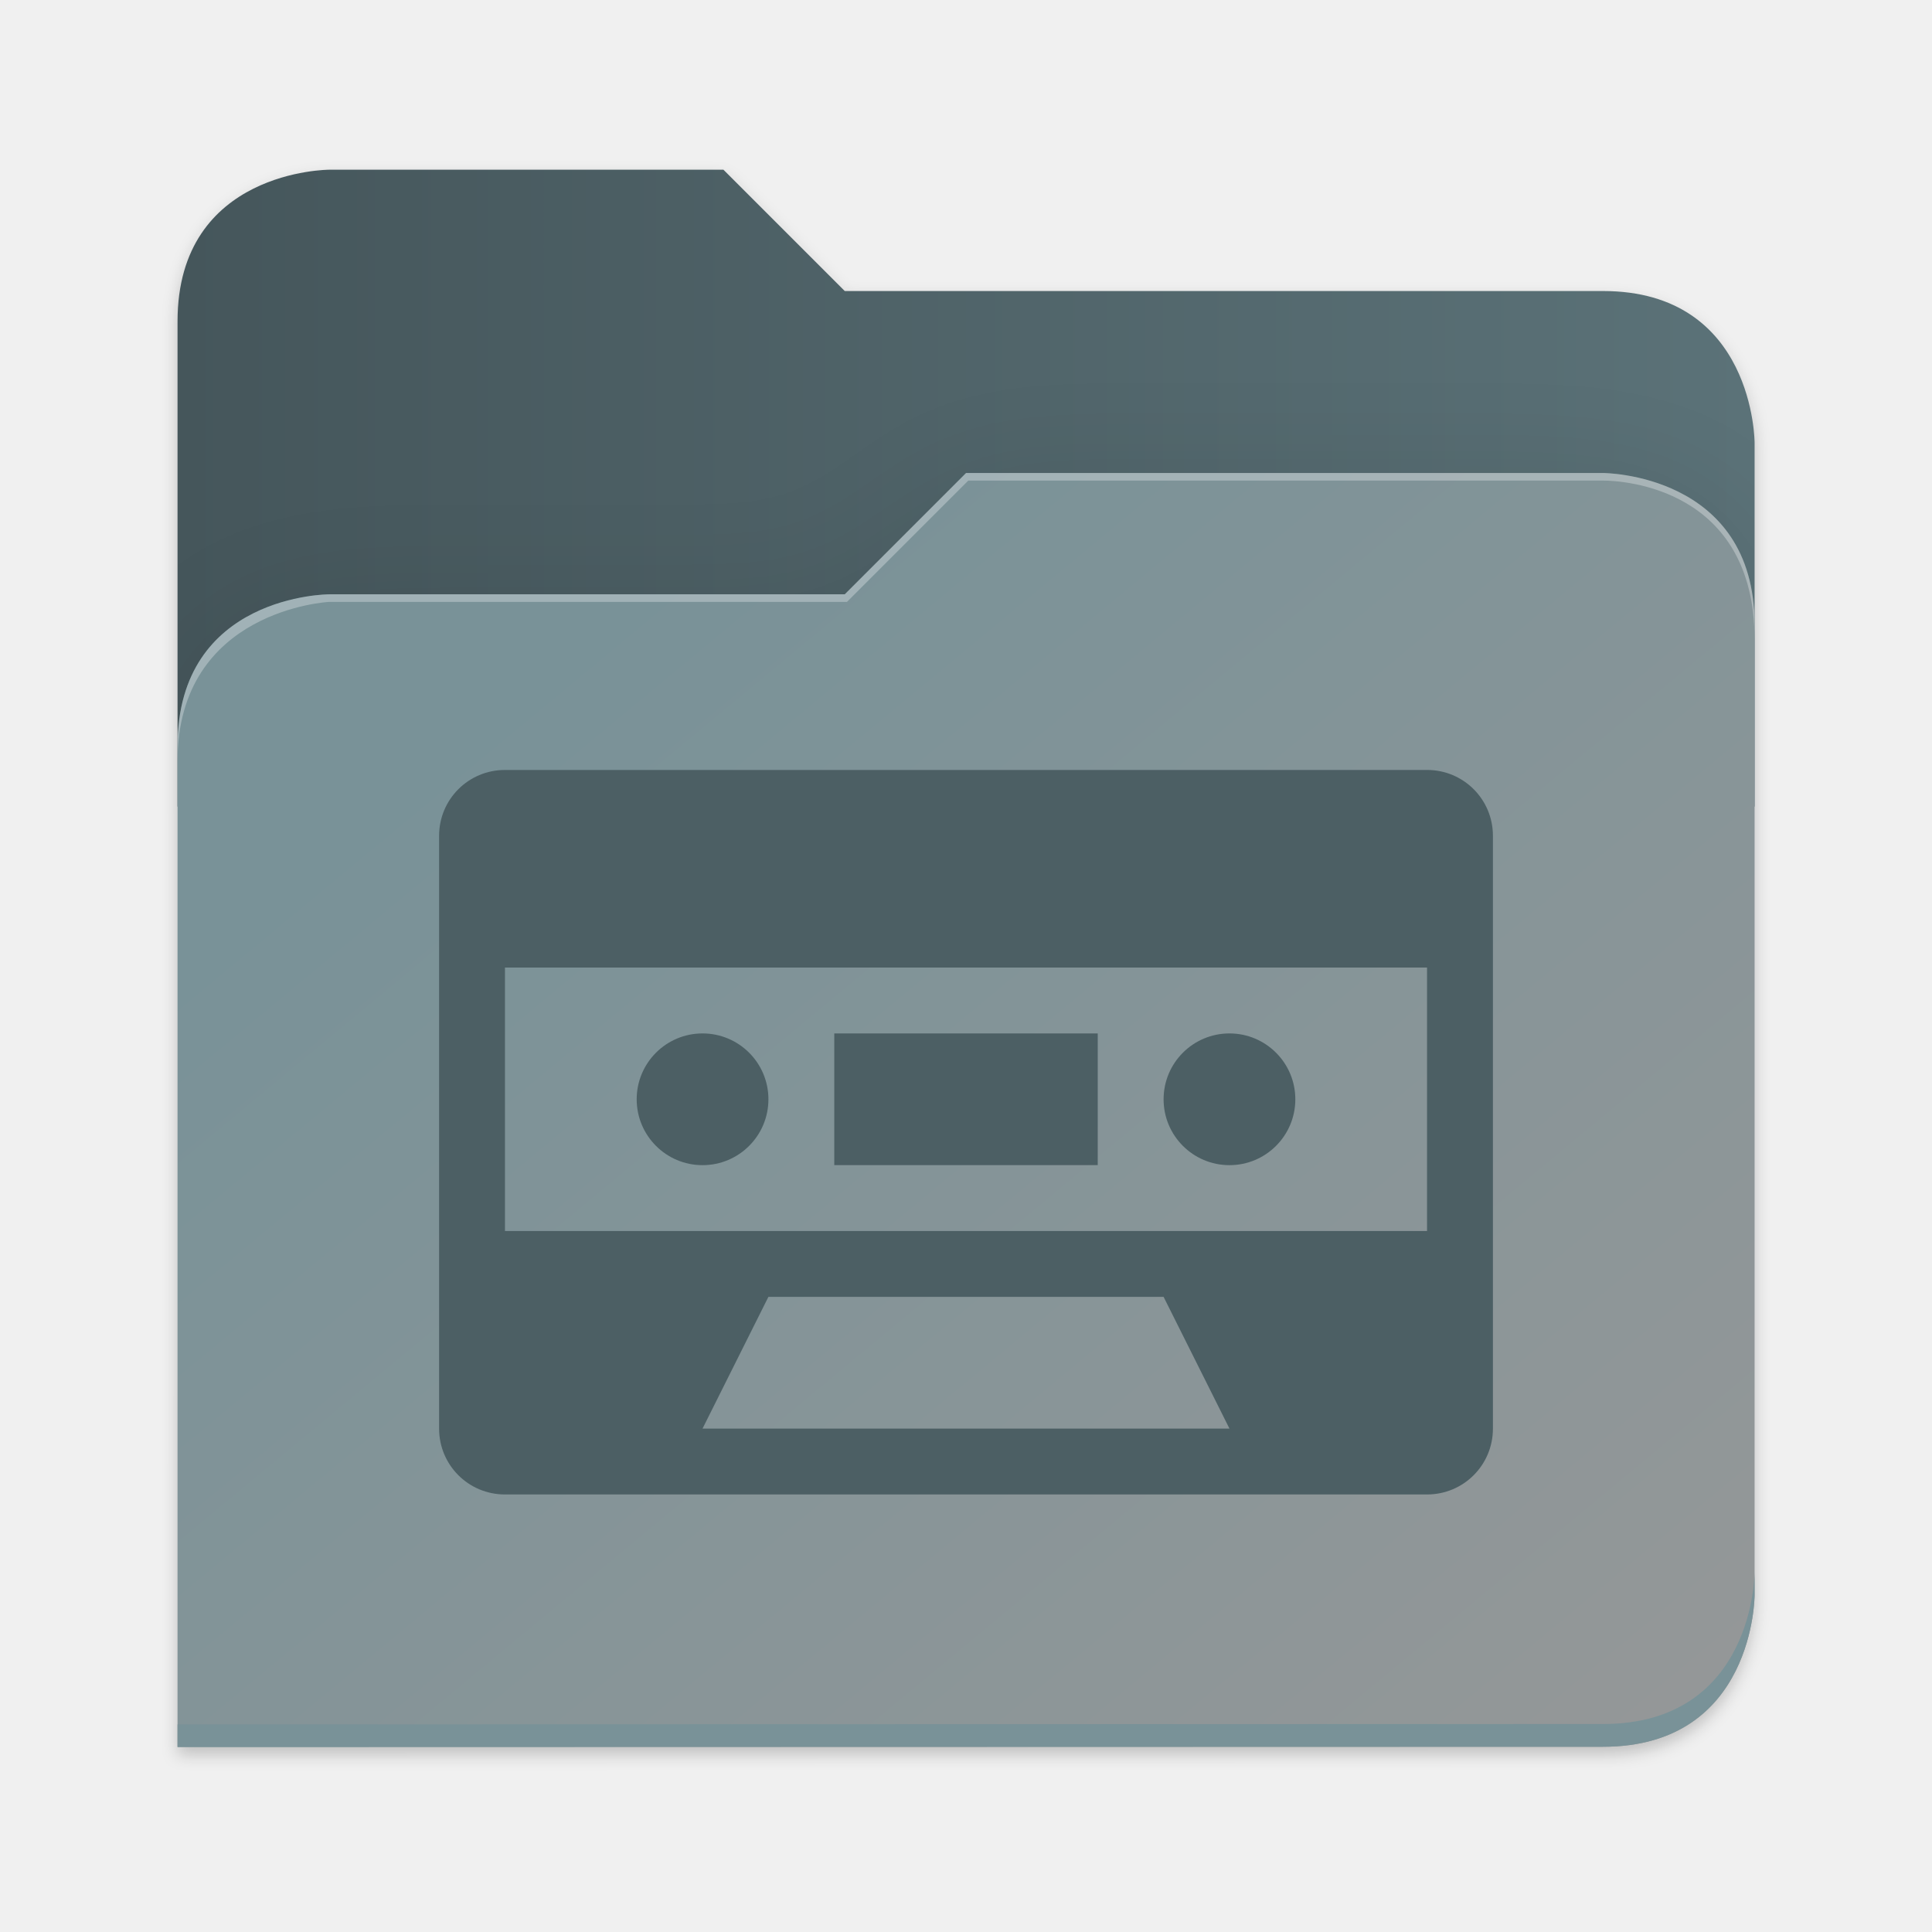
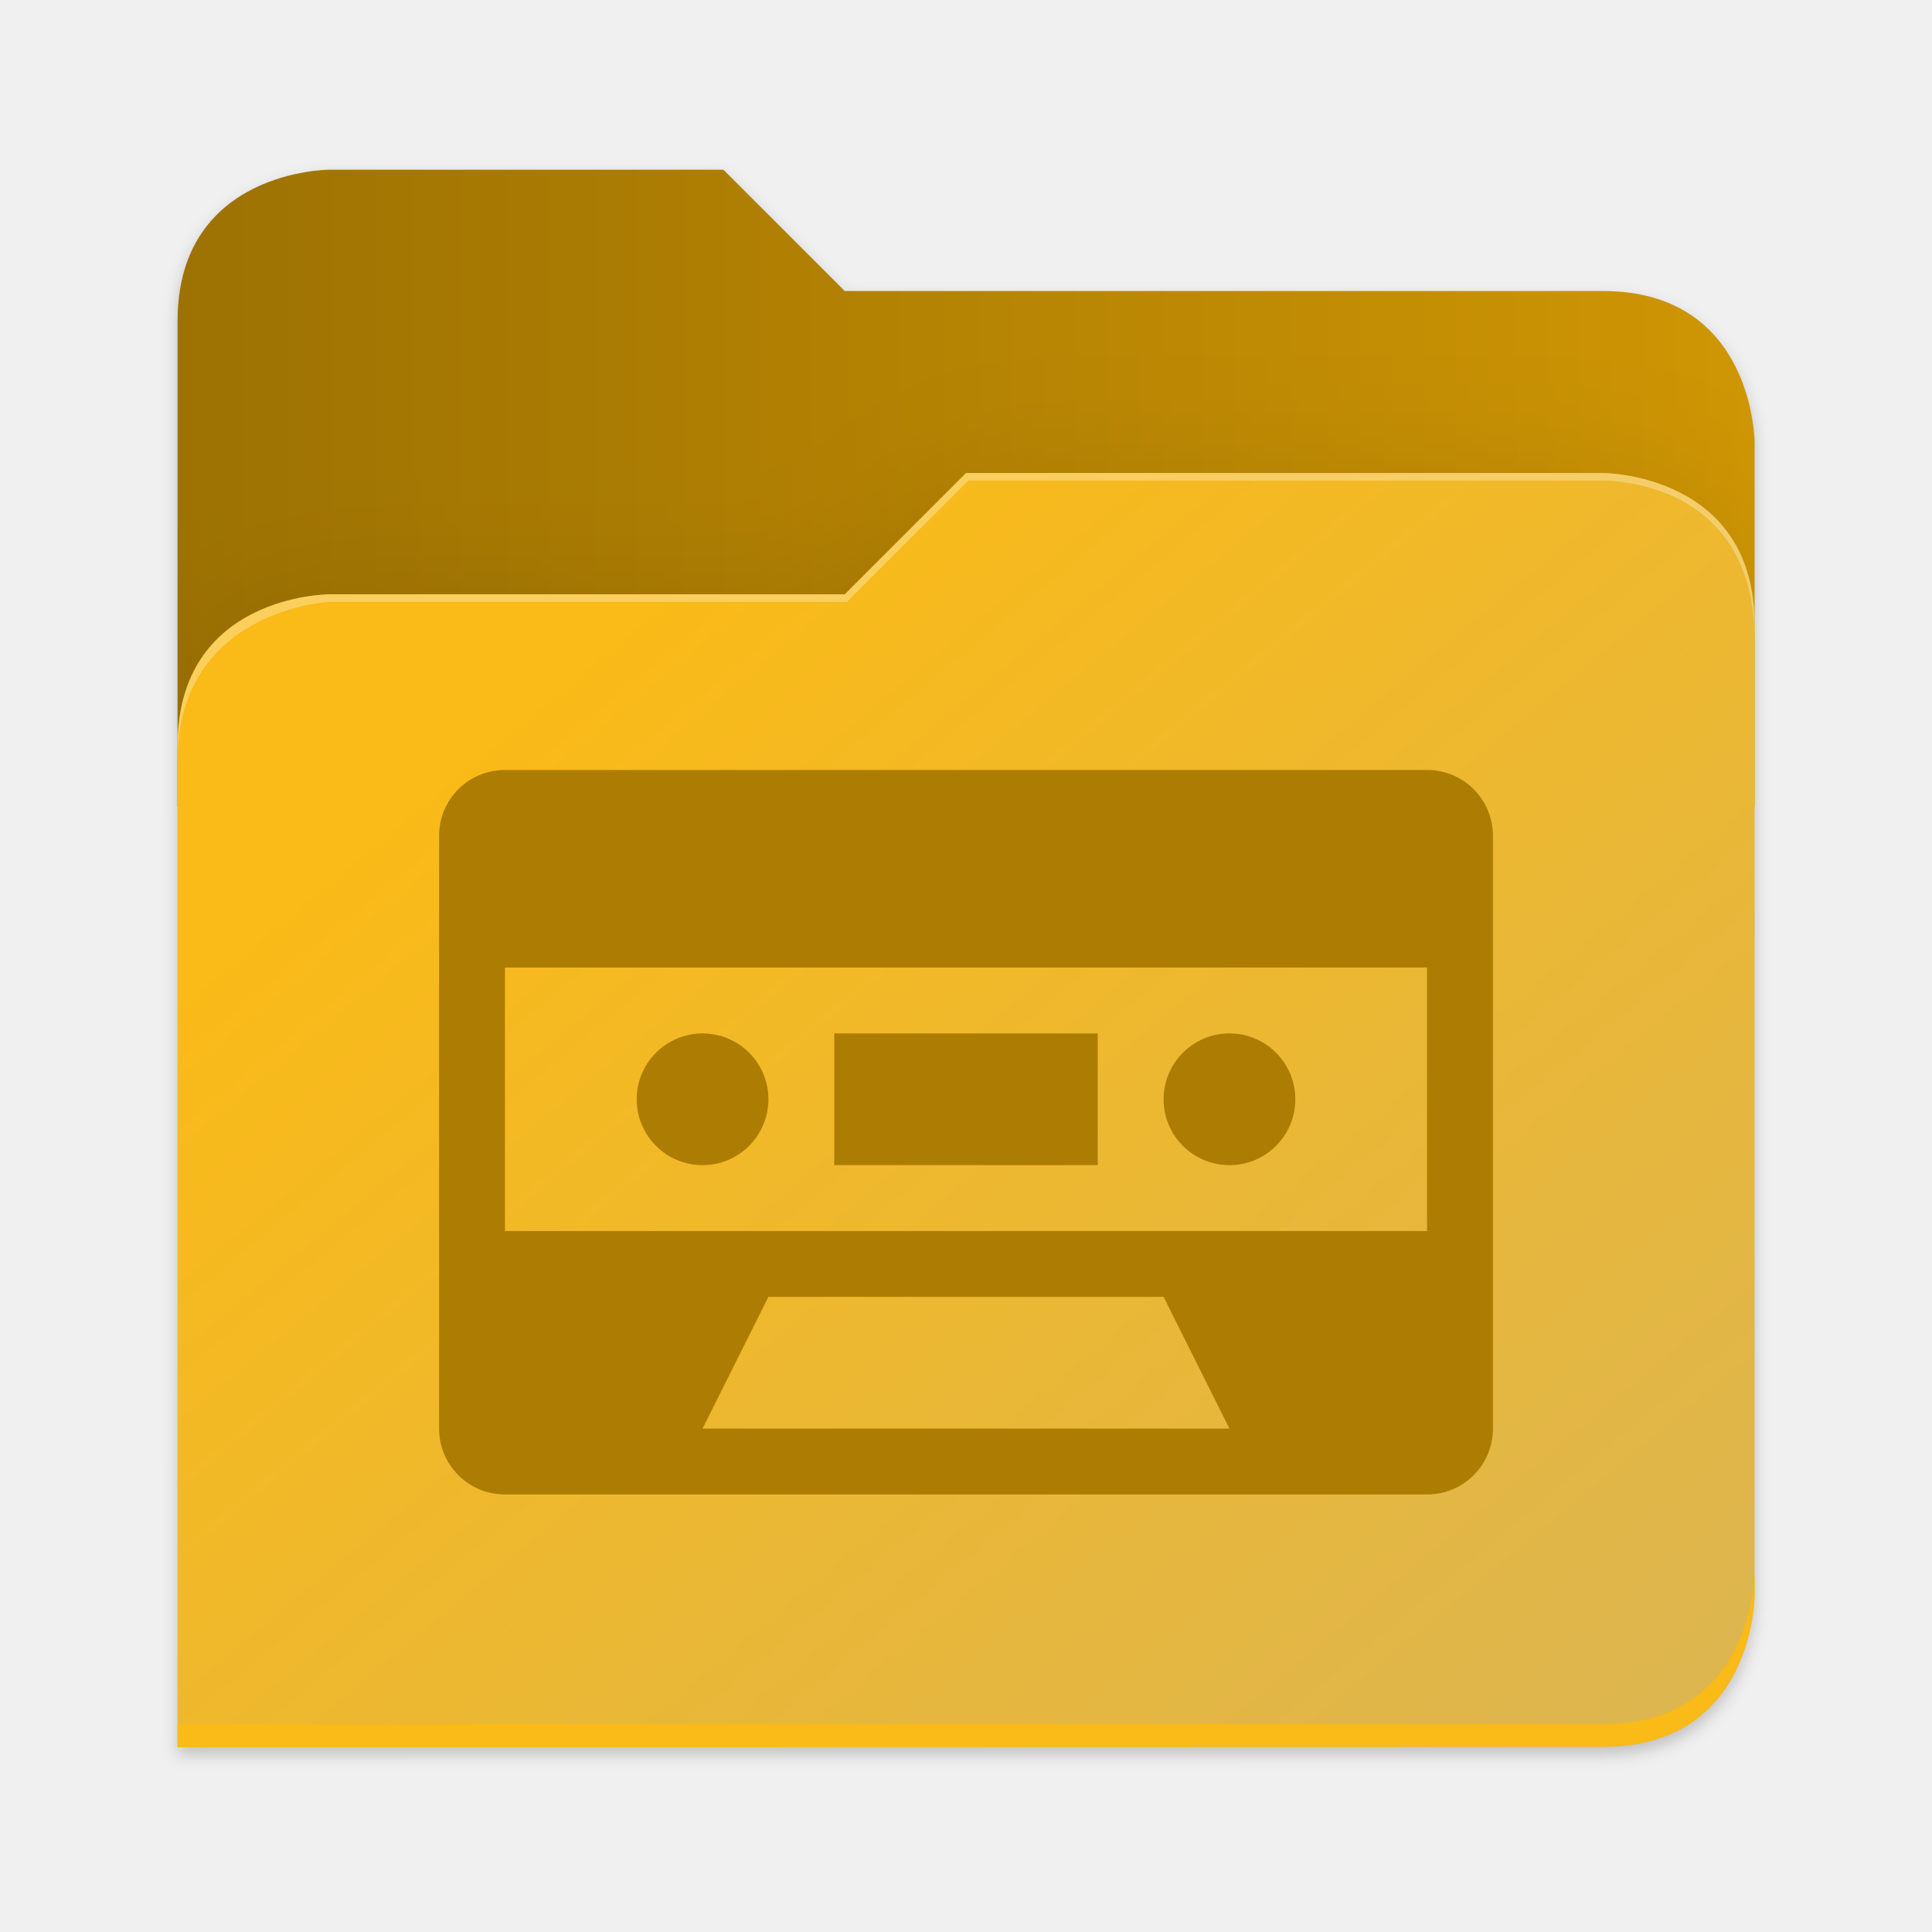
<svg xmlns="http://www.w3.org/2000/svg" xmlns:xlink="http://www.w3.org/1999/xlink" height="128" viewBox="0 0 128 128" width="128" version="1.1" id="svg5248">
  <defs id="defs5252">
    <filter style="color-interpolation-filters:sRGB" id="filter1302" x="-0.012" width="1.024" y="-0.012" height="1.024">
      <feGaussianBlur stdDeviation="2.08" id="feGaussianBlur1304" />
    </filter>
    <linearGradient id="bg-gradient-2">
-       <stop style="stop-color:#45565b;stop-opacity:1" offset="0" id="stop13402" />
-       <stop style="stop-color:#5b7278;stop-opacity:1" offset="1" id="stop13404" />
+       <stop style="stop-color:#9d7203;stop-opacity:1" offset="0" id="stop13402" />
+       <stop style="stop-color:#cf9604;stop-opacity:1" offset="1" id="stop13404" />
    </linearGradient>
    <clipPath clipPathUnits="userSpaceOnUse" id="clipPath1509">
      <path id="path1511" d="M 192,-164 H 88 c 0,0 -40,0 -40,40 V 4 h 416 v -96 c 0,0 0,-40 -40,-40 H 224 Z" style="display:inline;opacity:1;vector-effect:none;fill:#c9b8a7;fill-opacity:1;stroke:none;stroke-width:26.067;stroke-linecap:butt;stroke-linejoin:miter;stroke-miterlimit:4;stroke-dasharray:none;stroke-dashoffset:0;stroke-opacity:1;marker:none;marker-start:none;marker-mid:none;marker-end:none;paint-order:normal;enable-background:new" />
    </clipPath>
    <filter style="color-interpolation-filters:sRGB" id="filter1529" x="-0.108" width="1.217" y="-0.134" height="1.269">
      <feGaussianBlur stdDeviation="18.8" id="feGaussianBlur1531" />
    </filter>
    <linearGradient id="linearGradient888">
-       <stop style="stop-color:#799298;stop-opacity:1" offset="0" id="stop884" />
-       <stop style="stop-color:#989898;stop-opacity:1" offset="1" id="stop886" />
+       <stop style="stop-color:#faba17;stop-opacity:1" offset="0" id="stop884" />
+       <stop style="stop-color:#d9b558;stop-opacity:1" offset="1" id="stop886" />
    </linearGradient>
    <linearGradient xlink:href="#bg-gradient-2" id="linearGradient5836" gradientUnits="userSpaceOnUse" x1="64" y1="756" x2="480" y2="756" />
    <linearGradient xlink:href="#linearGradient888" id="linearGradient5838" gradientUnits="userSpaceOnUse" x1="152.898" y1="-38.797" x2="447.309" y2="316" />
  </defs>
  <linearGradient id="a" gradientUnits="userSpaceOnUse" x1="12" x2="116" y1="64" y2="64">
    <stop offset="0" stop-color="#3d3846" id="stop5214" />
    <stop offset="0.05" stop-color="#77767b" id="stop5216" />
    <stop offset="0.1" stop-color="#5e5c64" id="stop5218" />
    <stop offset="0.9" stop-color="#504e56" id="stop5220" />
    <stop offset="0.95" stop-color="#77767b" id="stop5222" />
    <stop offset="1" stop-color="#3d3846" id="stop5224" />
  </linearGradient>
  <linearGradient id="b" gradientUnits="userSpaceOnUse" x1="12" x2="112.041" y1="60" y2="80.988">
    <stop offset="0" stop-color="#77767b" id="stop5227" />
    <stop offset="0.384" stop-color="#9a9996" id="stop5229" />
    <stop offset="0.721" stop-color="#77767b" id="stop5231" />
    <stop offset="1" stop-color="#68666f" id="stop5233" />
  </linearGradient>
  <g transform="matrix(0.2511615,0,0,0.2511615,-0.2929295,52.43479)" id="g5798" style="fill:#c9b8a7;fill-opacity:1;stroke:#a08f7f;stroke-opacity:1">
    <path id="path5786" d="m 88,-162 c 0,0 -40,0 -40,40 L 47.965,6 h 0.033 L 47.965,254.094 424,254 c 40,0 40,-40 40,-40 V 6 -42 -90 c 0,0 0,-40 -40,-40 H 224 l -32,-32 z" style="display:inline;opacity:0.2;fill:#000000;fill-opacity:1;stroke:none;stroke-width:26.067;stroke-linecap:butt;stroke-linejoin:miter;stroke-miterlimit:4;stroke-dasharray:none;stroke-dashoffset:0;stroke-opacity:1;marker:none;marker-start:none;marker-mid:none;marker-end:none;paint-order:normal;filter:url(#filter1302);enable-background:new" />
    <path style="display:inline;opacity:1;fill:url(#linearGradient5836);fill-opacity:1;stroke:none;stroke-width:26.067;stroke-linecap:butt;stroke-linejoin:miter;stroke-miterlimit:4;stroke-dasharray:none;stroke-dashoffset:0;stroke-opacity:1;marker:none;marker-start:none;marker-mid:none;marker-end:none;paint-order:normal;enable-background:new" d="M 208,672 H 104 c 0,0 -40,0 -40,40 v 128 h 416 v -96 c 0,0 0,-40 -40,-40 H 240 Z" transform="translate(-16,-836)" id="path5788" />
    <path id="path5790" d="m 256,-80 -32,32 H 88 c 0,0 -40,0 -40,40 v 264 h 376 c 40,0 40,-40 40,-40 V -40 c 0,-40 -40,-40 -40,-40 z" style="display:inline;opacity:0.1;fill:#000000;fill-opacity:1;stroke:none;stroke-width:26.067;stroke-linecap:butt;stroke-linejoin:miter;stroke-miterlimit:4;stroke-dasharray:none;stroke-dashoffset:0;stroke-opacity:1;marker:none;marker-start:none;marker-mid:none;marker-end:none;paint-order:normal;filter:url(#filter1529);enable-background:new" clip-path="url(#clipPath1509)" />
    <path style="display:inline;opacity:1;fill:url(#linearGradient5838);fill-opacity:1;stroke:none;stroke-width:26.067;stroke-linecap:butt;stroke-linejoin:miter;stroke-miterlimit:4;stroke-dasharray:none;stroke-dashoffset:0;stroke-opacity:1;marker:none;marker-start:none;marker-mid:none;marker-end:none;paint-order:normal;enable-background:new" d="m 256,-84 -32,32 H 88 c 0,0 -40,0 -40,40 v 264 h 376 c 40,0 40,-40 40,-40 V -44 c 0,-40 -40,-40 -40,-40 z" id="path5792" />
-     <path style="font-variation-settings:normal;display:inline;opacity:1;fill:#799298;fill-opacity:1;stroke:none;stroke-width:26.067;stroke-linecap:butt;stroke-linejoin:miter;stroke-miterlimit:4;stroke-dasharray:none;stroke-dashoffset:0;stroke-opacity:1;marker:none;marker-start:none;marker-mid:none;marker-end:none;paint-order:normal;enable-background:new;stop-color:#000000;stop-opacity:1" d="m 480,1042 c 0,0 0,40 -40,40 l -375.998,0.094 -0.004,6 L 440,1088 c 40,0 40,-40 40,-40 z" transform="translate(-16,-836)" id="path5794" />
+     <path style="font-variation-settings:normal;display:inline;opacity:1;fill:#faba17;fill-opacity:1;stroke:none;stroke-width:26.067;stroke-linecap:butt;stroke-linejoin:miter;stroke-miterlimit:4;stroke-dasharray:none;stroke-dashoffset:0;stroke-opacity:1;marker:none;marker-start:none;marker-mid:none;marker-end:none;paint-order:normal;enable-background:new;stop-color:#000000;stop-opacity:1" d="m 480,1042 c 0,0 0,40 -40,40 l -375.998,0.094 -0.004,6 L 440,1088 c 40,0 40,-40 40,-40 z" transform="translate(-16,-836)" id="path5794" />
    <path style="display:inline;opacity:0.3;fill:#ffffff;fill-opacity:1;stroke:none;stroke-width:26.067;stroke-linecap:butt;stroke-linejoin:miter;stroke-miterlimit:4;stroke-dasharray:none;stroke-dashoffset:0;stroke-opacity:1;marker:none;marker-start:none;marker-mid:none;marker-end:none;paint-order:normal;enable-background:new" d="m 272,752 -32,32 H 104 c 0,0 -40,0 -40,40 v 4 c 0,-40 40,-42 40,-42 h 136.591 l 32,-32 H 440 c 5.38,0 40,2 40,42 v -4 c 0,-40 -40,-40 -40,-40 z" id="path5796" transform="translate(-16,-836)" />
  </g>
-   <g id="surface105959-1" transform="matrix(3.494182,0,0,3.494182,134.0262,48.09931)" style="fill:#4a5c61;fill-opacity:1;stroke:none;stroke-width:0.894" />
-   <path style="display:inline;vector-effect:none;fill:#4c5f64;fill-opacity:1;stroke:none;stroke-width:11.427;stroke-linecap:butt;stroke-linejoin:round;stroke-miterlimit:4;stroke-dasharray:none;stroke-dashoffset:0;stroke-opacity:0.437;enable-background:new" d="m 33.455,51.012 c -2.417,0 -4.364,1.946 -4.364,4.364 V 94.648 c 0,2.417 1.946,4.364 4.364,4.364 h 61.091 c 2.417,0 4.364,-1.946 4.364,-4.364 V 55.375 c 0,-2.417 -1.946,-4.364 -4.364,-4.364 z m 0,13.091 H 94.545 V 81.557 H 33.455 Z m 13.091,4.364 a 4.364,4.364 0 0 0 -4.364,4.364 4.364,4.364 0 0 0 4.364,4.364 4.364,4.364 0 0 0 4.364,-4.364 4.364,4.364 0 0 0 -4.364,-4.364 z m 8.727,0 v 8.727 h 17.455 v -8.727 z m 26.182,0 a 4.364,4.364 0 0 0 -4.364,4.364 4.364,4.364 0 0 0 4.364,4.364 4.364,4.364 0 0 0 4.364,-4.364 4.364,4.364 0 0 0 -4.364,-4.364 z M 50.909,85.921 h 26.182 l 4.364,8.727 H 46.545 Z" id="rect2029" />
+   <g id="surface105959-1" transform="matrix(3.494182,0,0,3.494182,134.0262,48.09931)" style="fill:#a87903;fill-opacity:1;stroke:none;stroke-width:0.894" />
+   <path style="display:inline;vector-effect:none;fill:#ad7d03;fill-opacity:1;stroke:none;stroke-width:11.427;stroke-linecap:butt;stroke-linejoin:round;stroke-miterlimit:4;stroke-dasharray:none;stroke-dashoffset:0;stroke-opacity:0.437;enable-background:new" d="m 33.455,51.012 c -2.417,0 -4.364,1.946 -4.364,4.364 V 94.648 c 0,2.417 1.946,4.364 4.364,4.364 h 61.091 c 2.417,0 4.364,-1.946 4.364,-4.364 V 55.375 c 0,-2.417 -1.946,-4.364 -4.364,-4.364 z m 0,13.091 H 94.545 V 81.557 H 33.455 Z m 13.091,4.364 a 4.364,4.364 0 0 0 -4.364,4.364 4.364,4.364 0 0 0 4.364,4.364 4.364,4.364 0 0 0 4.364,-4.364 4.364,4.364 0 0 0 -4.364,-4.364 z m 8.727,0 v 8.727 h 17.455 v -8.727 z m 26.182,0 a 4.364,4.364 0 0 0 -4.364,4.364 4.364,4.364 0 0 0 4.364,4.364 4.364,4.364 0 0 0 4.364,-4.364 4.364,4.364 0 0 0 -4.364,-4.364 z M 50.909,85.921 h 26.182 l 4.364,8.727 H 46.545 Z" id="rect2029" />
</svg>
